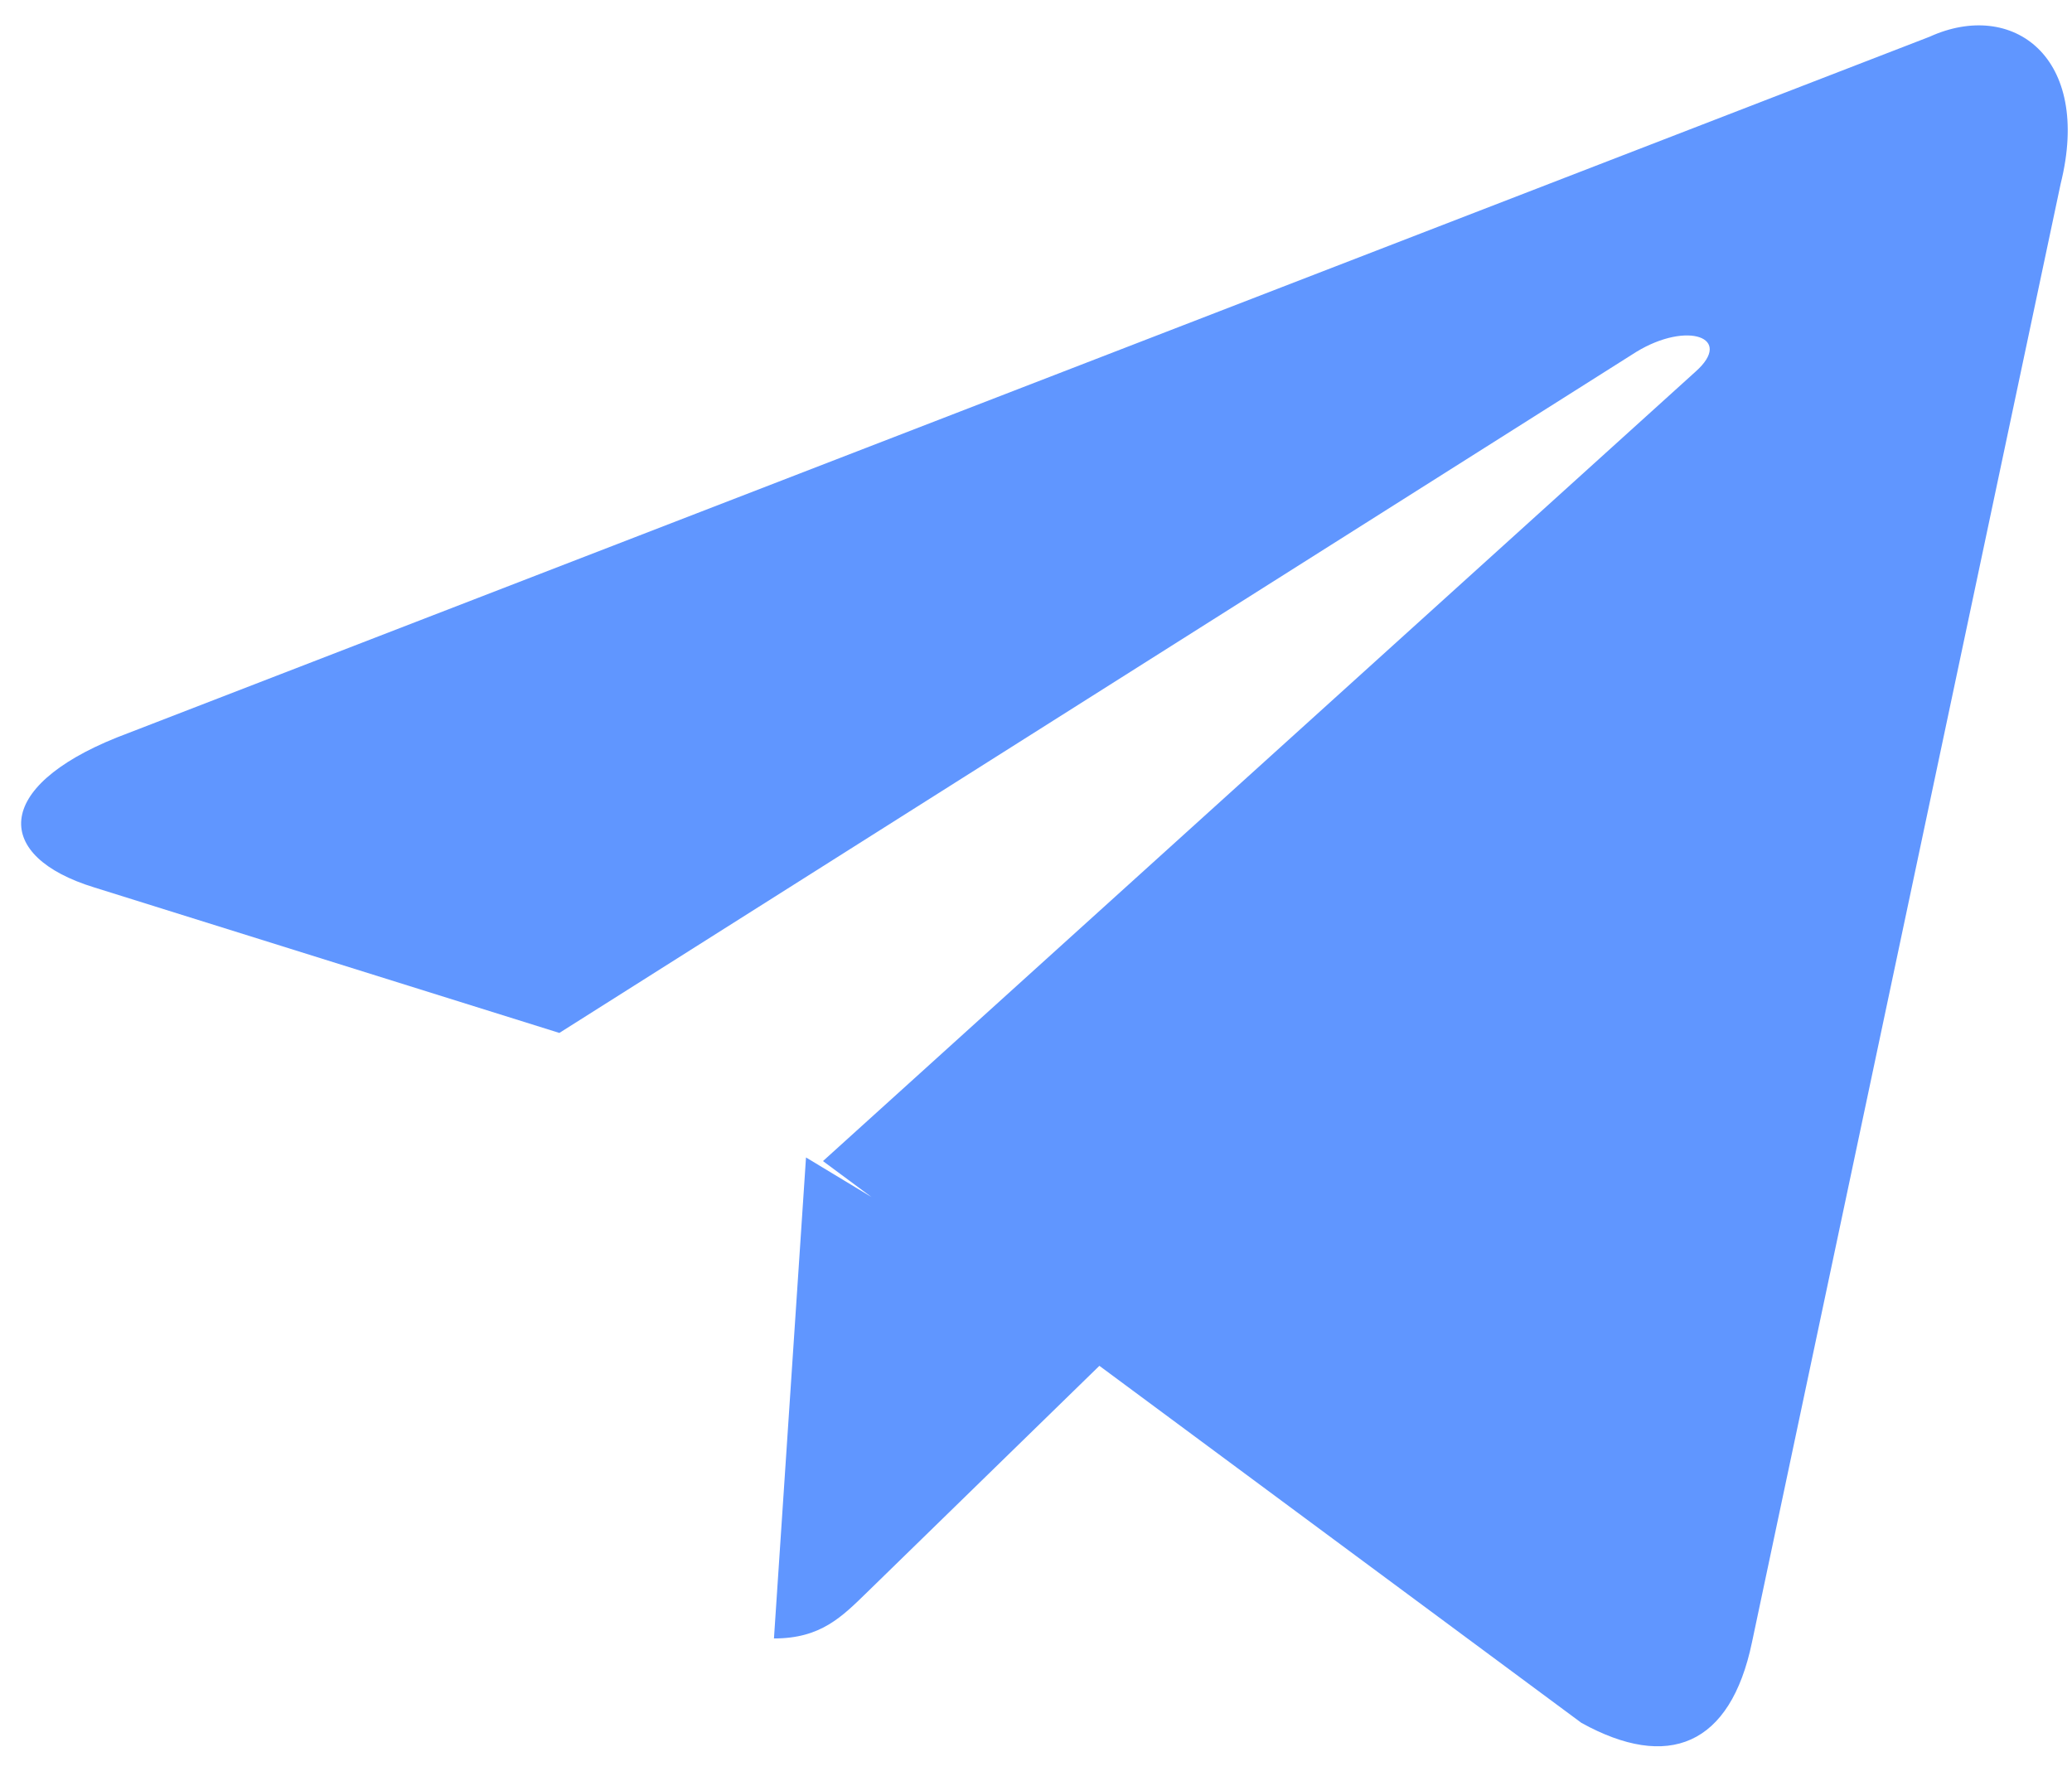
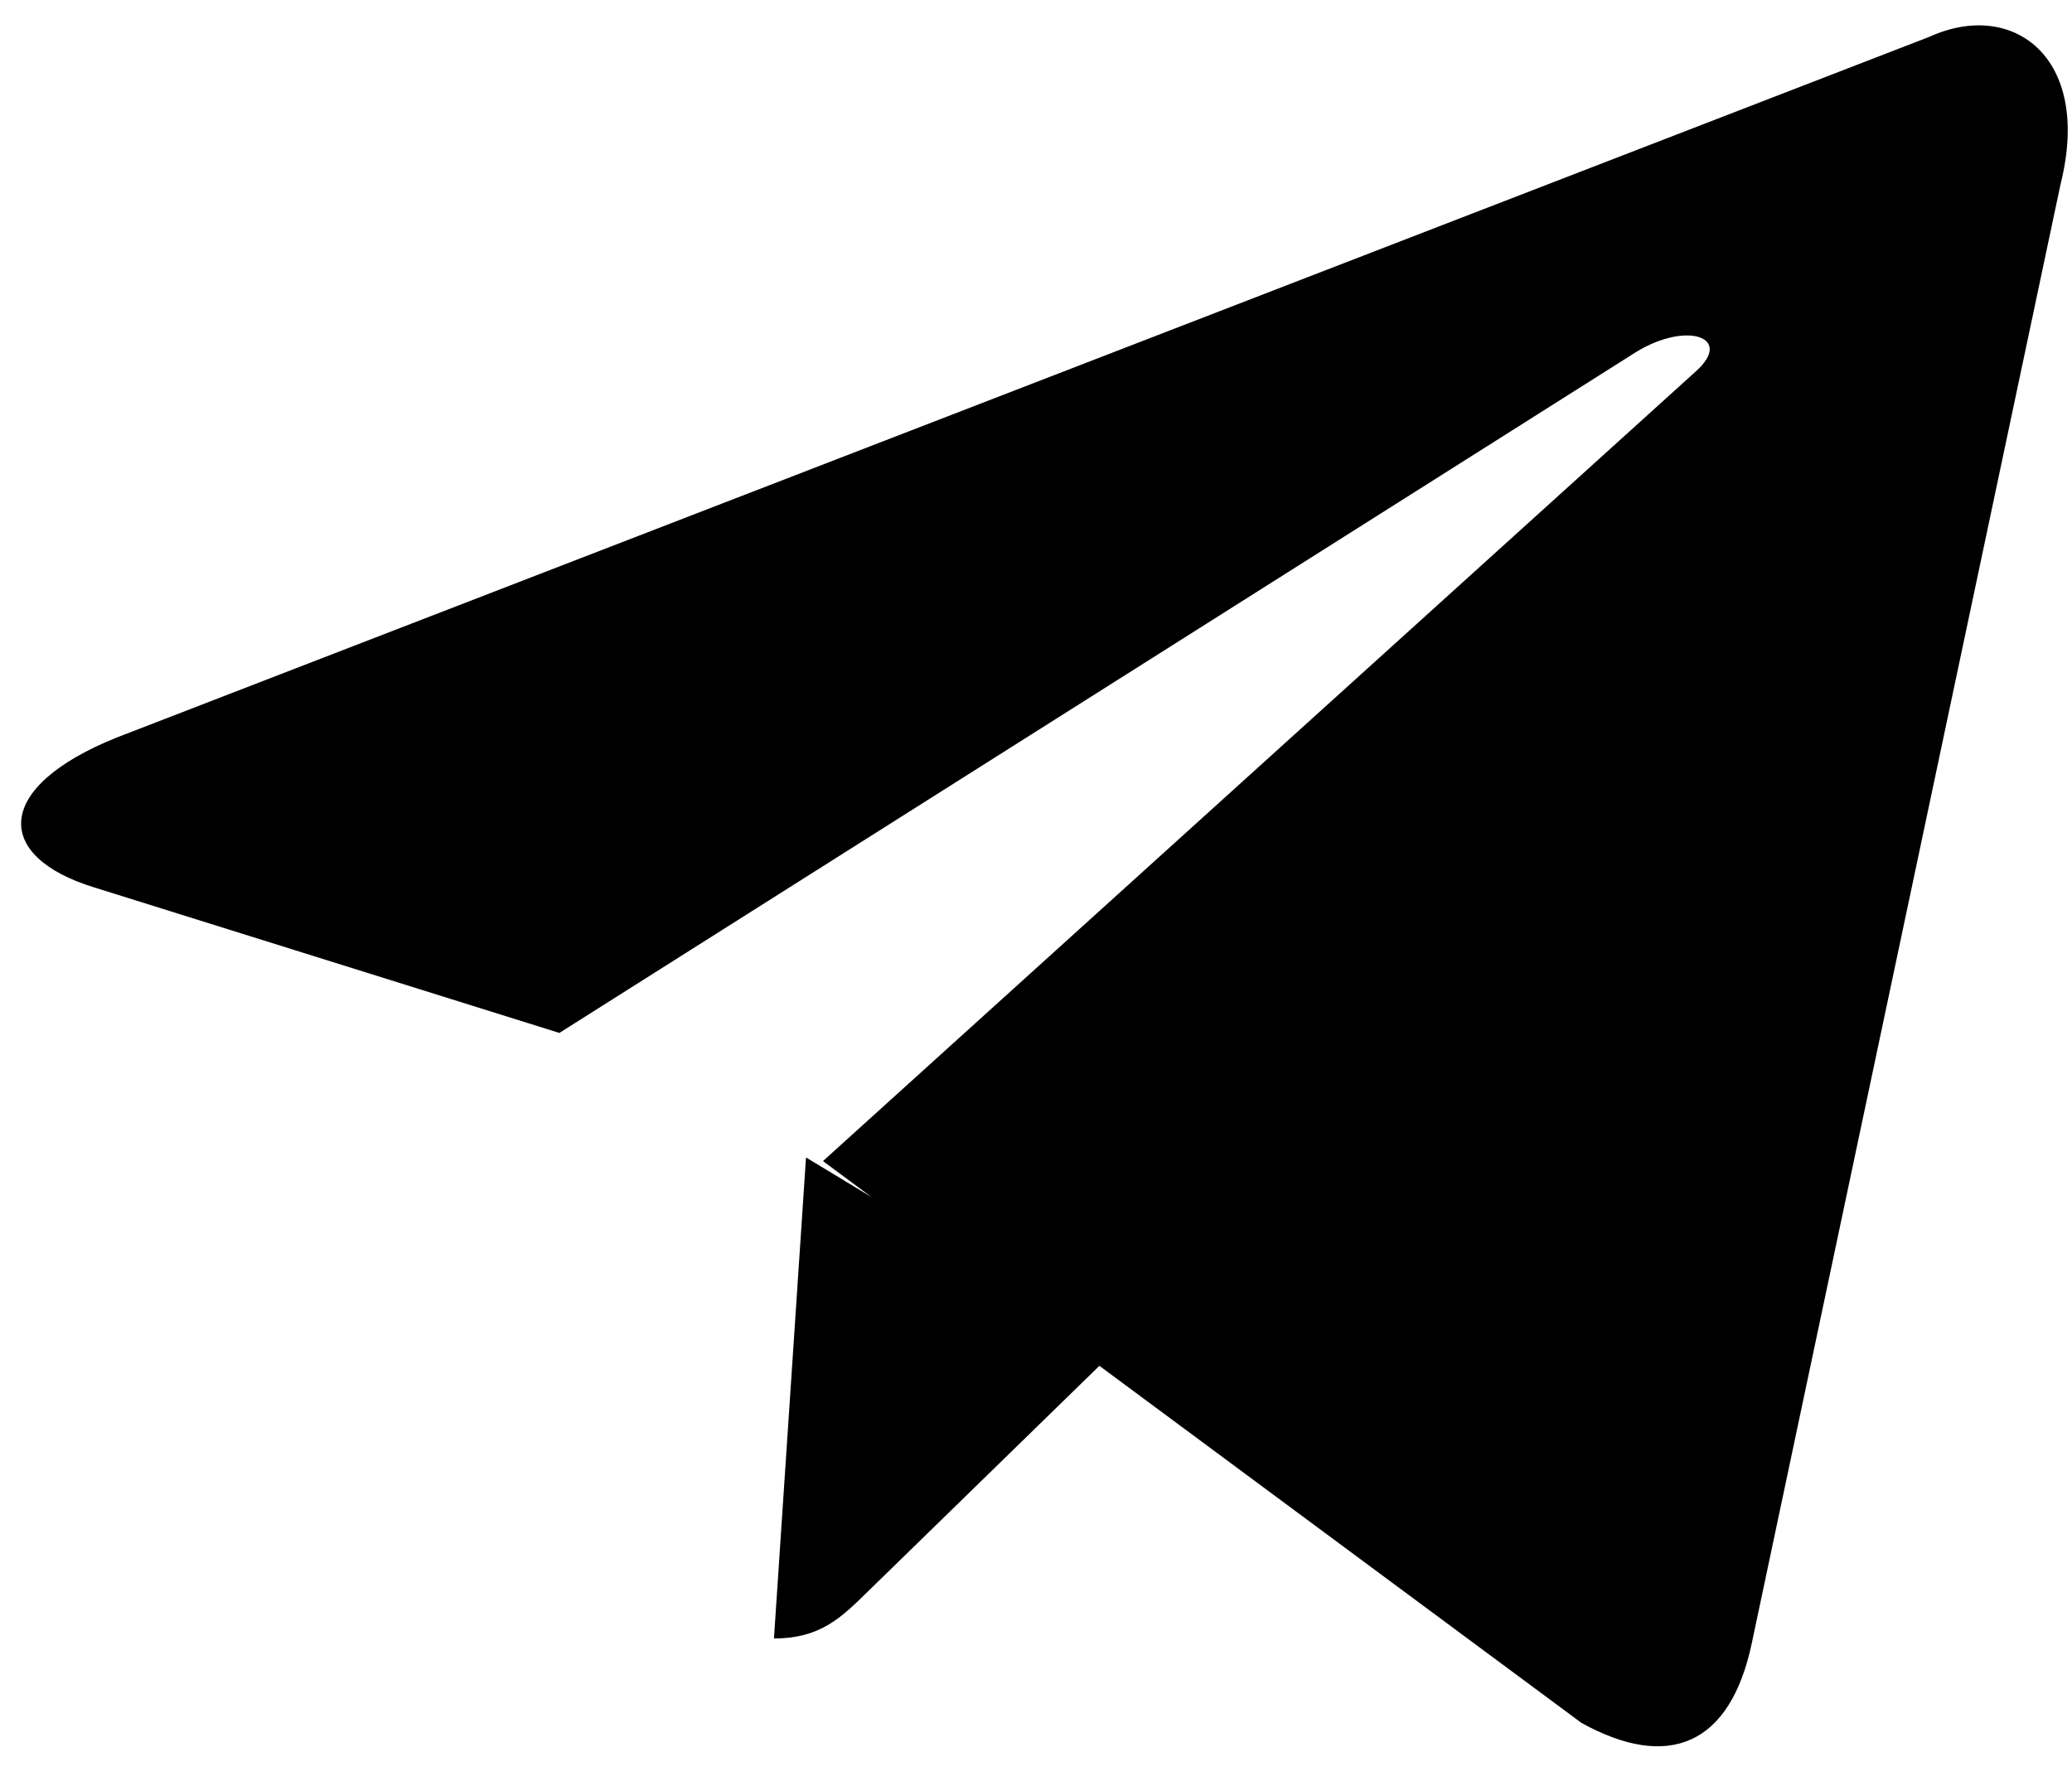
<svg xmlns="http://www.w3.org/2000/svg" width="49" height="42" viewBox="0 0 49 42">
-   <path fill="#6096FF" fill-rule="evenodd" d="M20.611 28.311l-1.55-.937-.758 11.376c1.113 0 1.605-.51 2.226-1.115l5.47-5.333 11.399 8.444c2.047 1.132 3.524.546 4.034-1.906l7.3-34.495c.748-3.004-1.142-4.367-3.1-3.476L2.76 17.443c-2.927 1.177-2.91 2.814-.534 3.544l11.002 3.442L38.7 8.32c1.203-.732 2.306-.339 1.4.467L19.462 27.46l1.15.852z" />
+   <path fill="currentColor" fill-rule="evenodd" d="M20.611 28.311l-1.55-.937-.758 11.376c1.113 0 1.605-.51 2.226-1.115l5.47-5.333 11.399 8.444c2.047 1.132 3.524.546 4.034-1.906l7.3-34.495c.748-3.004-1.142-4.367-3.1-3.476L2.76 17.443c-2.927 1.177-2.91 2.814-.534 3.544l11.002 3.442L38.7 8.32c1.203-.732 2.306-.339 1.4.467L19.462 27.46l1.15.852z" />
</svg>
